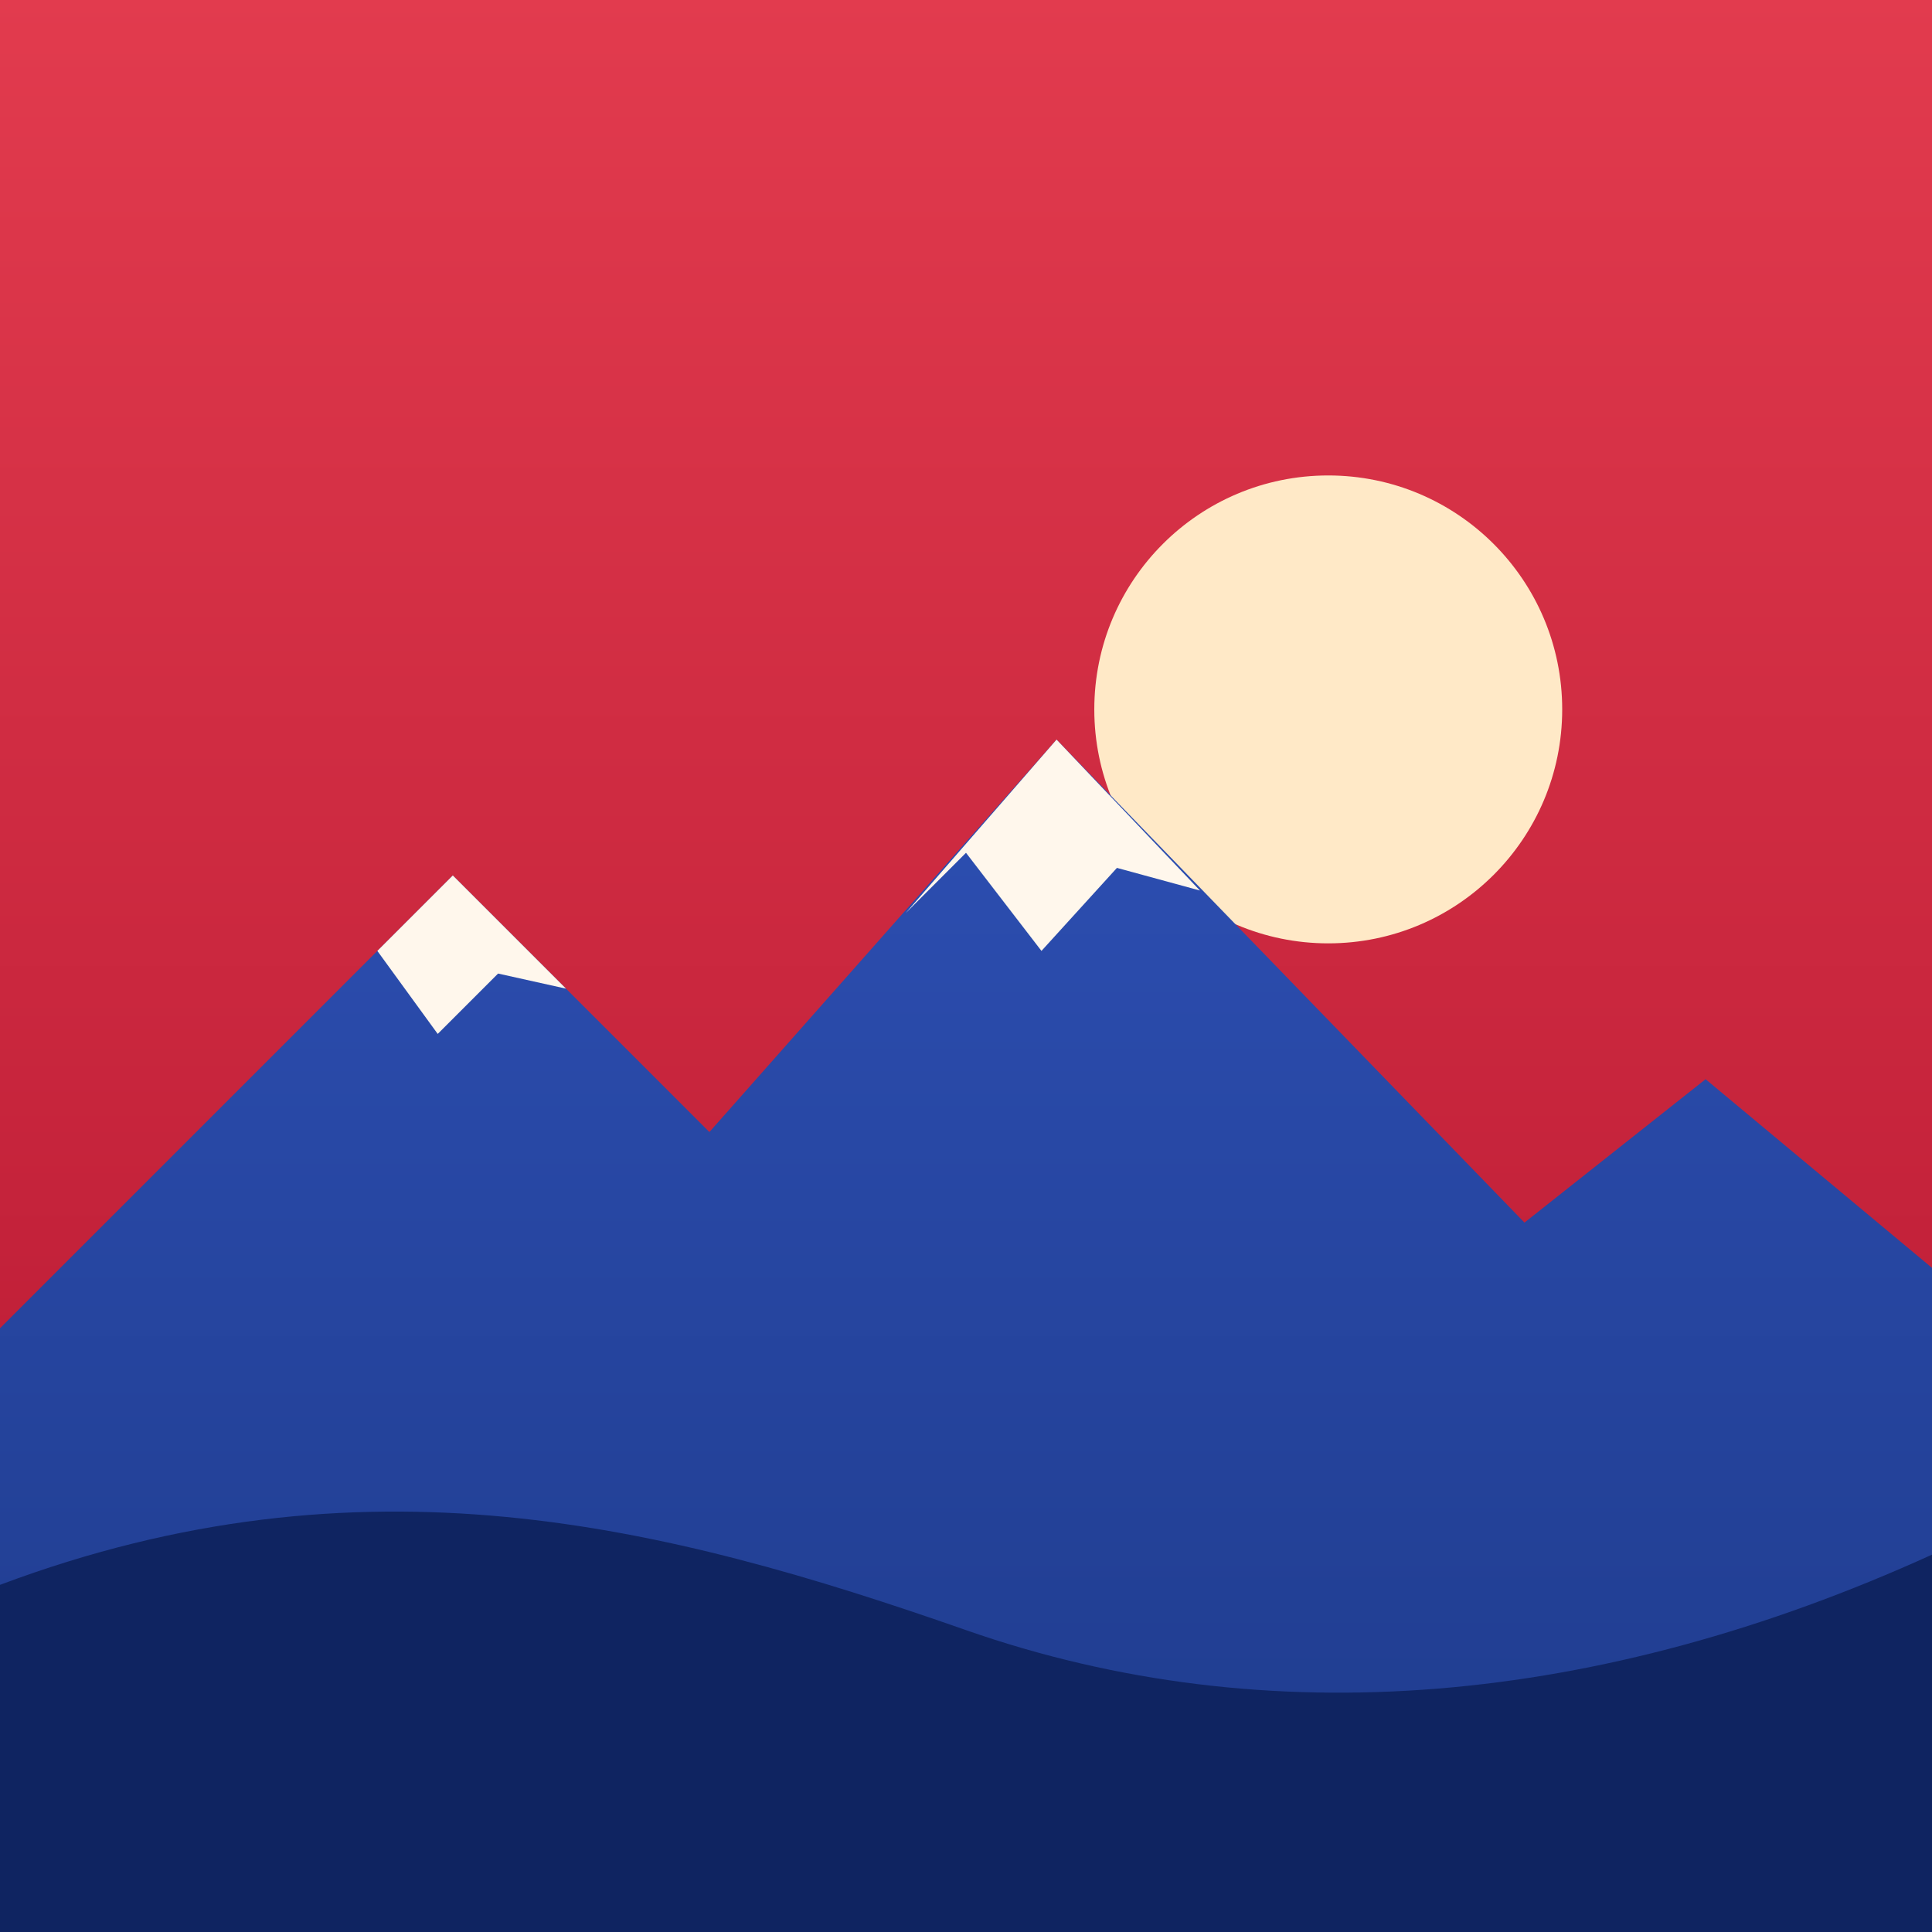
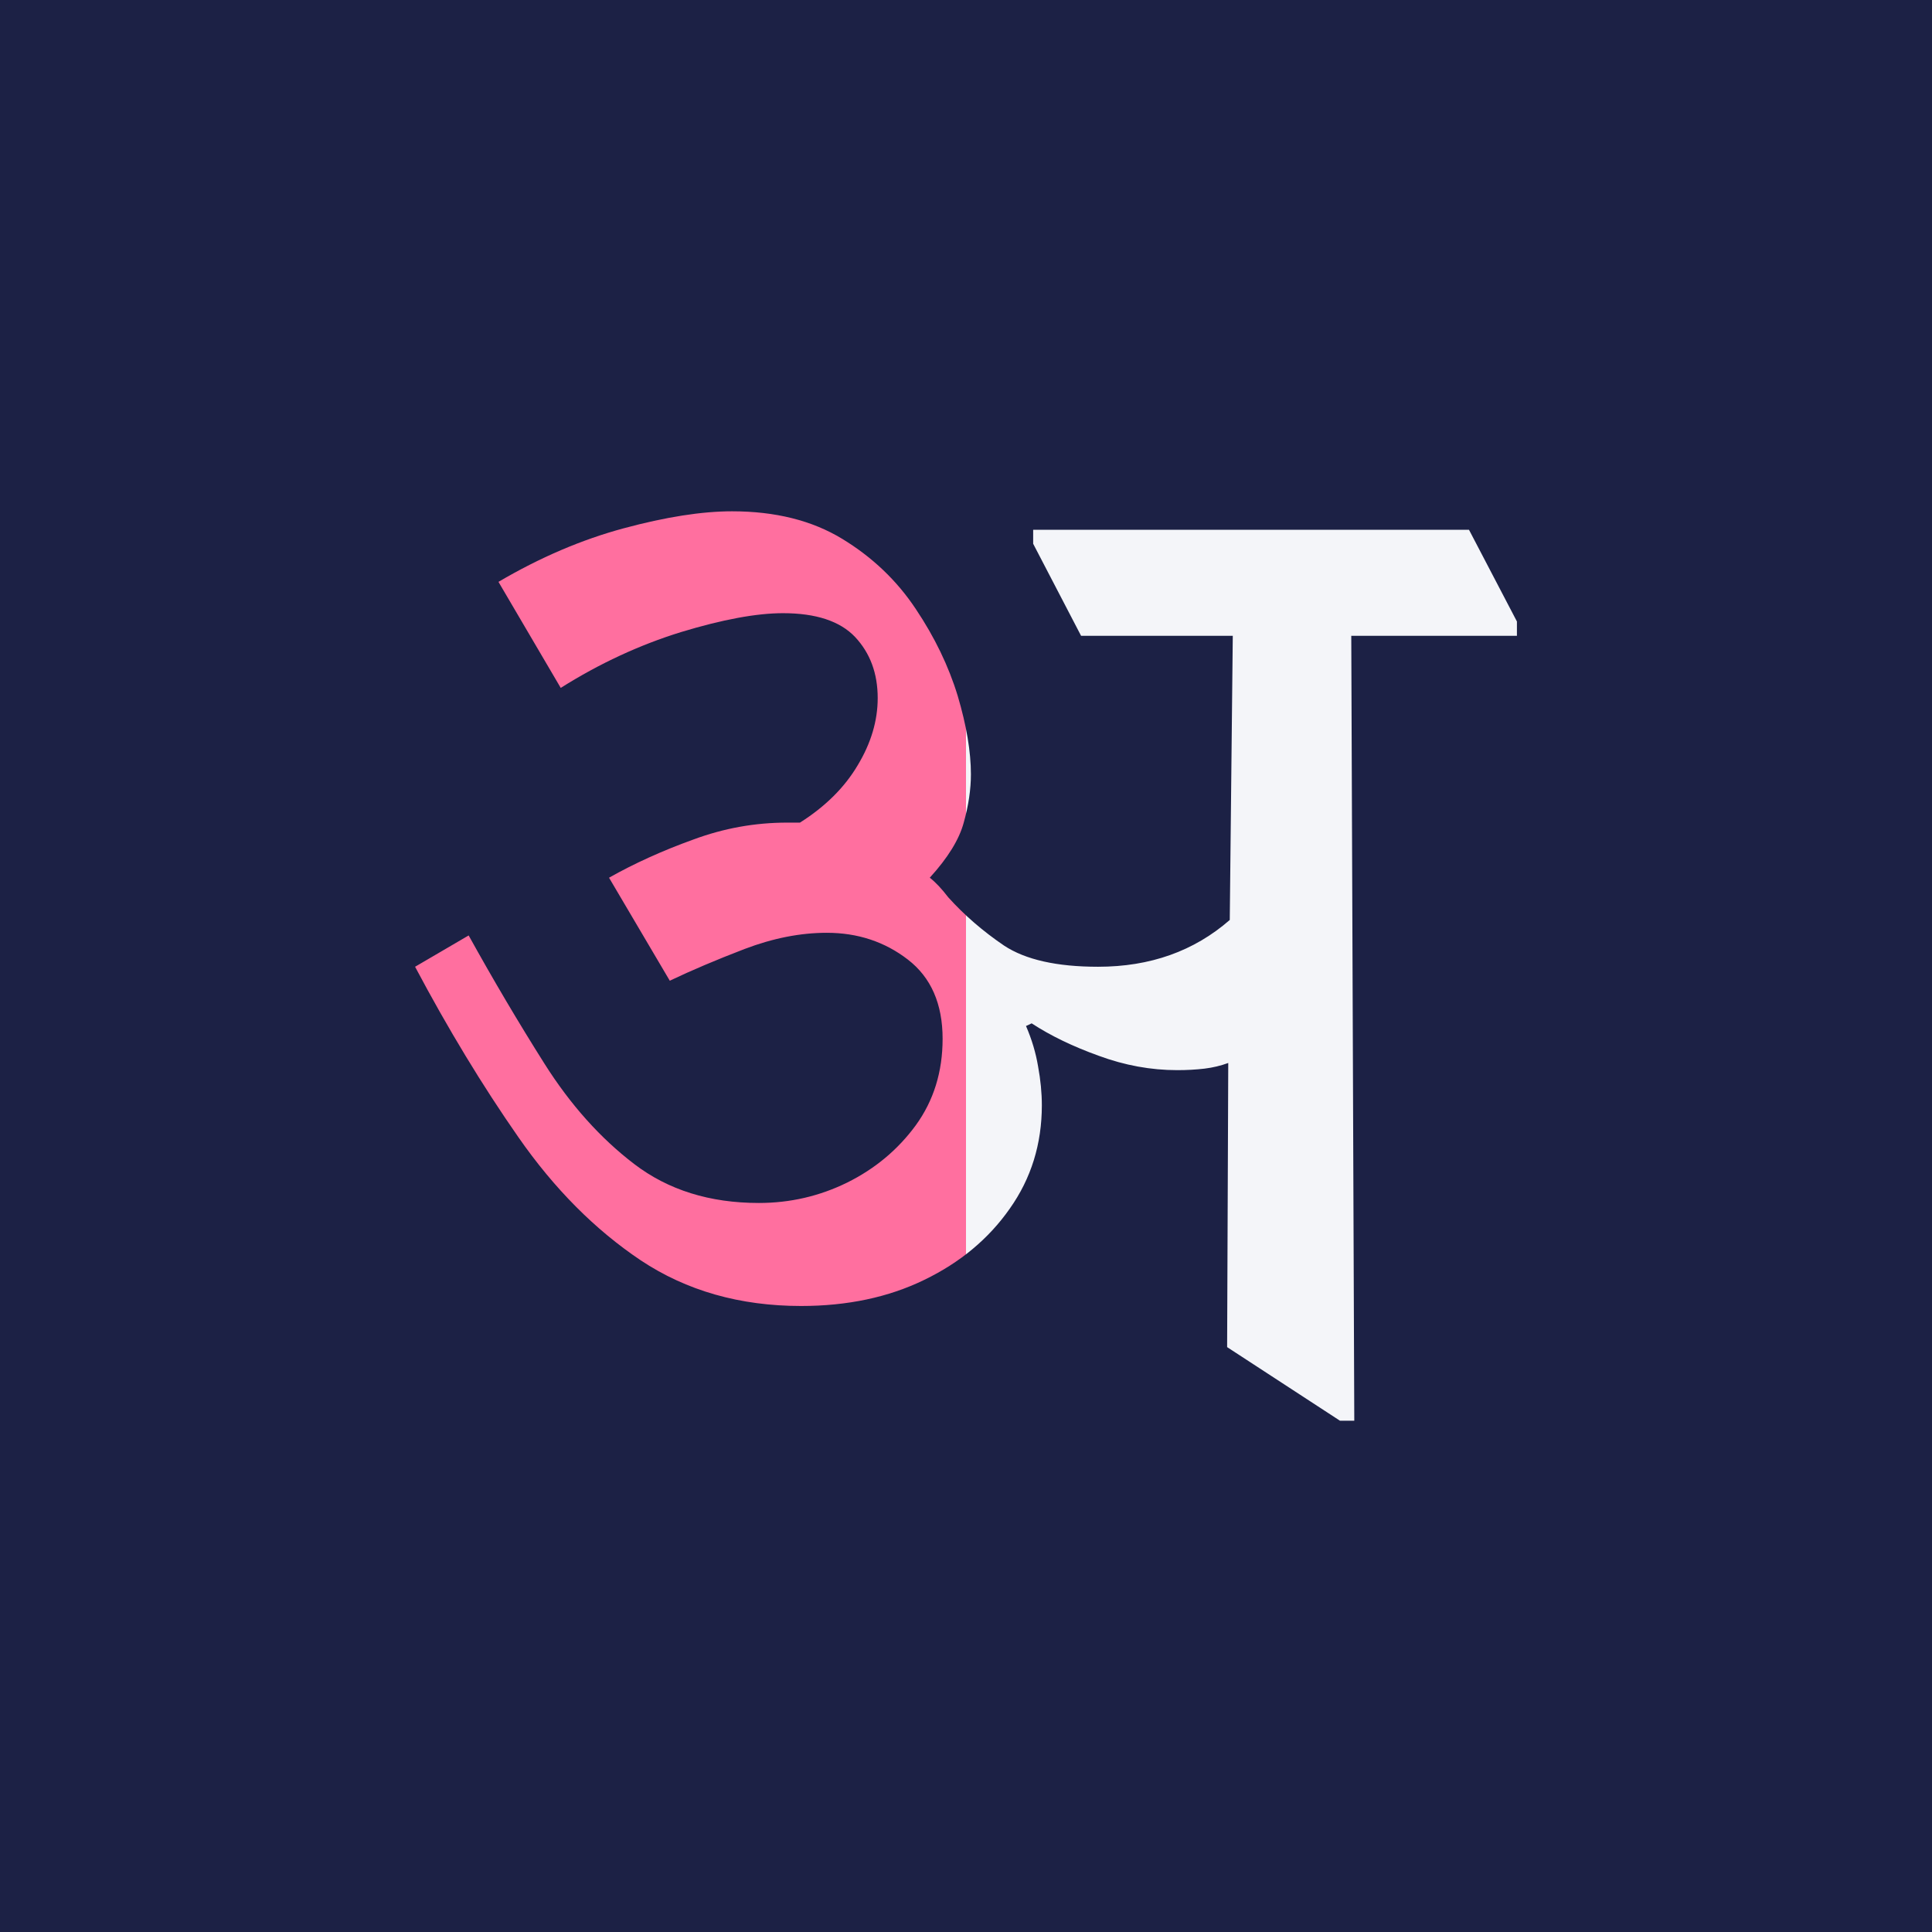
<svg xmlns="http://www.w3.org/2000/svg" viewBox="0 0 512 512">
  <defs>
-     <linearGradient id="sky" x1="0" y1="0" x2="0" y2="1">
-       <stop offset="0" stop-color="#E23B4E" />
-       <stop offset="1" stop-color="#B3142F" />
-     </linearGradient>
-     <linearGradient id="far" x1="0" y1="0" x2="0" y2="1">
-       <stop offset="0" stop-color="#2D4FB3" />
-       <stop offset="1" stop-color="#1E3A8A" />
+     <linearGradient id="wipe" gradientUnits="userSpaceOnUse" x1="110.0" y1="0" x2="402.0" y2="0">
+       <stop offset="0.5" stop-color="#FF6F9F" />
+       <stop offset="0.5" stop-color="#F4F5F9" />
    </linearGradient>
  </defs>
-   <rect width="512" height="512" fill="url(#sky)" />
-   <circle cx="352" cy="188" r="62" fill="#FFE9C7" />
-   <path d="M0 512 V352 L120 232 L188 300 L280 196 L404 324 L452 286 L512 336 V512 Z" fill="url(#far)" />
-   <path d="M280 196 L318 236 L296 230 L276 252 L256 226 L240 242 Z M120 232 L150 262 L132 258 L116 274 L100 252 Z" fill="#FFF7EC" />
-   <path d="M0 512 V420 C96 384 176 404 256 432 C336 460 424 452 512 412 V512 Z" fill="#0F2461" />
+   <rect width="512" height="512" fill="#1C2145" />
+   <path fill="url(#wipe)" d="M212.3 346.1L212.3 346.1Q188.0 346.1 169.8 334.0Q151.6 321.8 137.4 301.4Q123.1 280.9 110 256.2L110 256.2L124.2 247.9Q134.0 265.6 144.3 281.9Q154.6 298.2 168.1 308.5Q181.6 318.8 201.1 318.8L201.1 318.8Q213.5 318.8 224.5 313.4Q235.6 307.9 242.7 298.2Q249.8 288.4 249.8 275.3L249.8 275.3Q249.8 261.4 240.6 254.3Q231.4 247.2 219.1 247.2L219.1 247.2Q208.6 247.2 197.3 251.5Q186.1 255.8 177.5 259.9L177.5 259.9L161.4 232.6Q171.5 226.9 183.7 222.5Q195.8 218.0 208.6 218.0L208.6 218.0Q210.5 218.0 212.0 218.0L212.0 218.0Q222.1 211.6 227.3 202.8Q232.6 194.0 232.6 185.0L232.6 185.0Q232.6 175.2 226.6 168.8Q220.6 162.5 207.5 162.5L207.5 162.5Q197.0 162.5 180.5 167.5Q164.0 172.6 148.6 182.3L148.6 182.3L132.1 154.2Q148.6 144.5 165.3 140.0Q182.0 135.5 194.0 135.5L194.0 135.5Q211.2 135.5 223.2 142.8Q235.2 150.1 242.7 161.4Q250.2 172.6 253.8 184.4Q257.3 196.2 257.3 205.2L257.3 205.2Q257.3 211.2 255.4 218.0Q253.6 224.7 246.4 232.6L246.4 232.6Q248.7 234.4 251.3 237.8L251.3 237.8Q257.7 244.9 266.1 250.6Q274.6 256.2 291.0 256.2L291.0 256.2Q311.7 256.2 325.9 243.8L325.9 243.8L326.7 168.5L286.5 168.5L273.8 144.1L273.8 140.4L389.3 140.4L402.0 164.7L402.0 168.5L358.1 168.5L358.9 376.5L355.1 376.5L325.2 357.0L325.5 281.7Q322.5 282.8 319.2 283.2Q315.8 283.6 312.0 283.6L312.0 283.6Q301.5 283.6 291.2 279.8Q280.9 276.1 273.4 271.2L273.4 271.2L271.9 271.9Q274.2 277.2 275.1 282.6Q276.1 288.0 276.1 292.9L276.1 292.9Q276.1 308.3 267.6 320.3Q259.2 332.3 244.9 339.2Q230.7 346.1 212.3 346.1Z" />
</svg>
